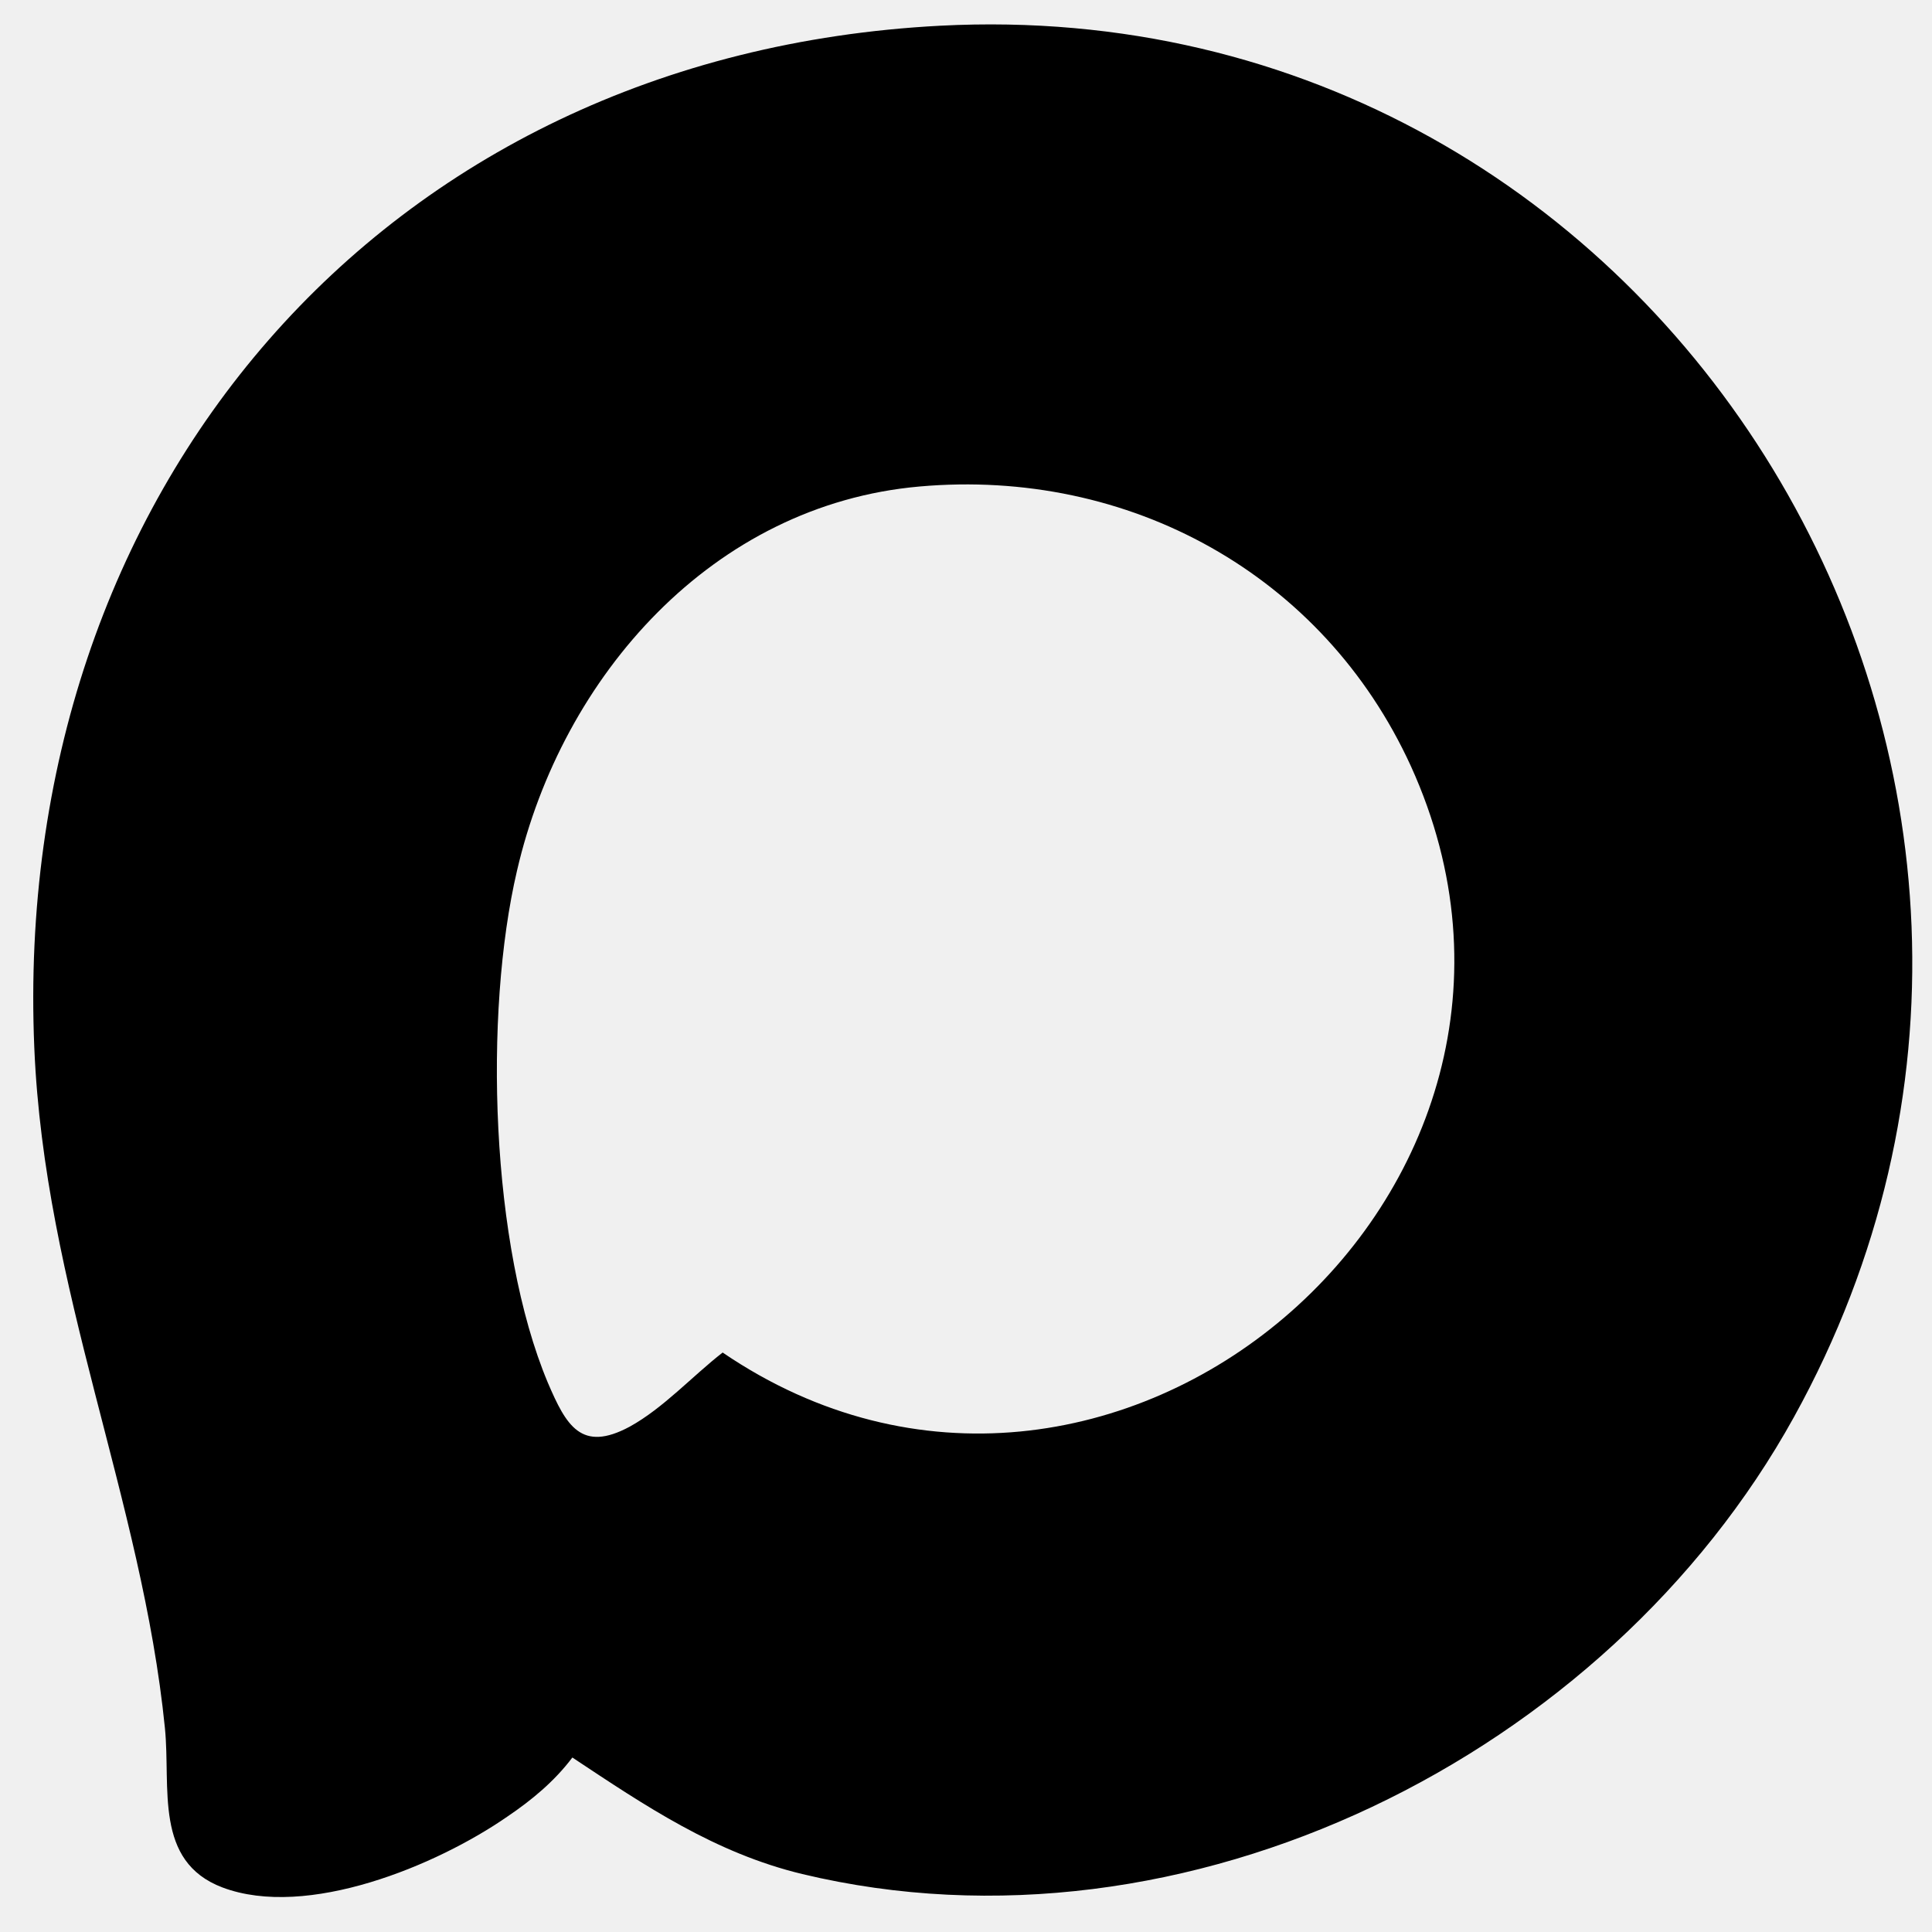
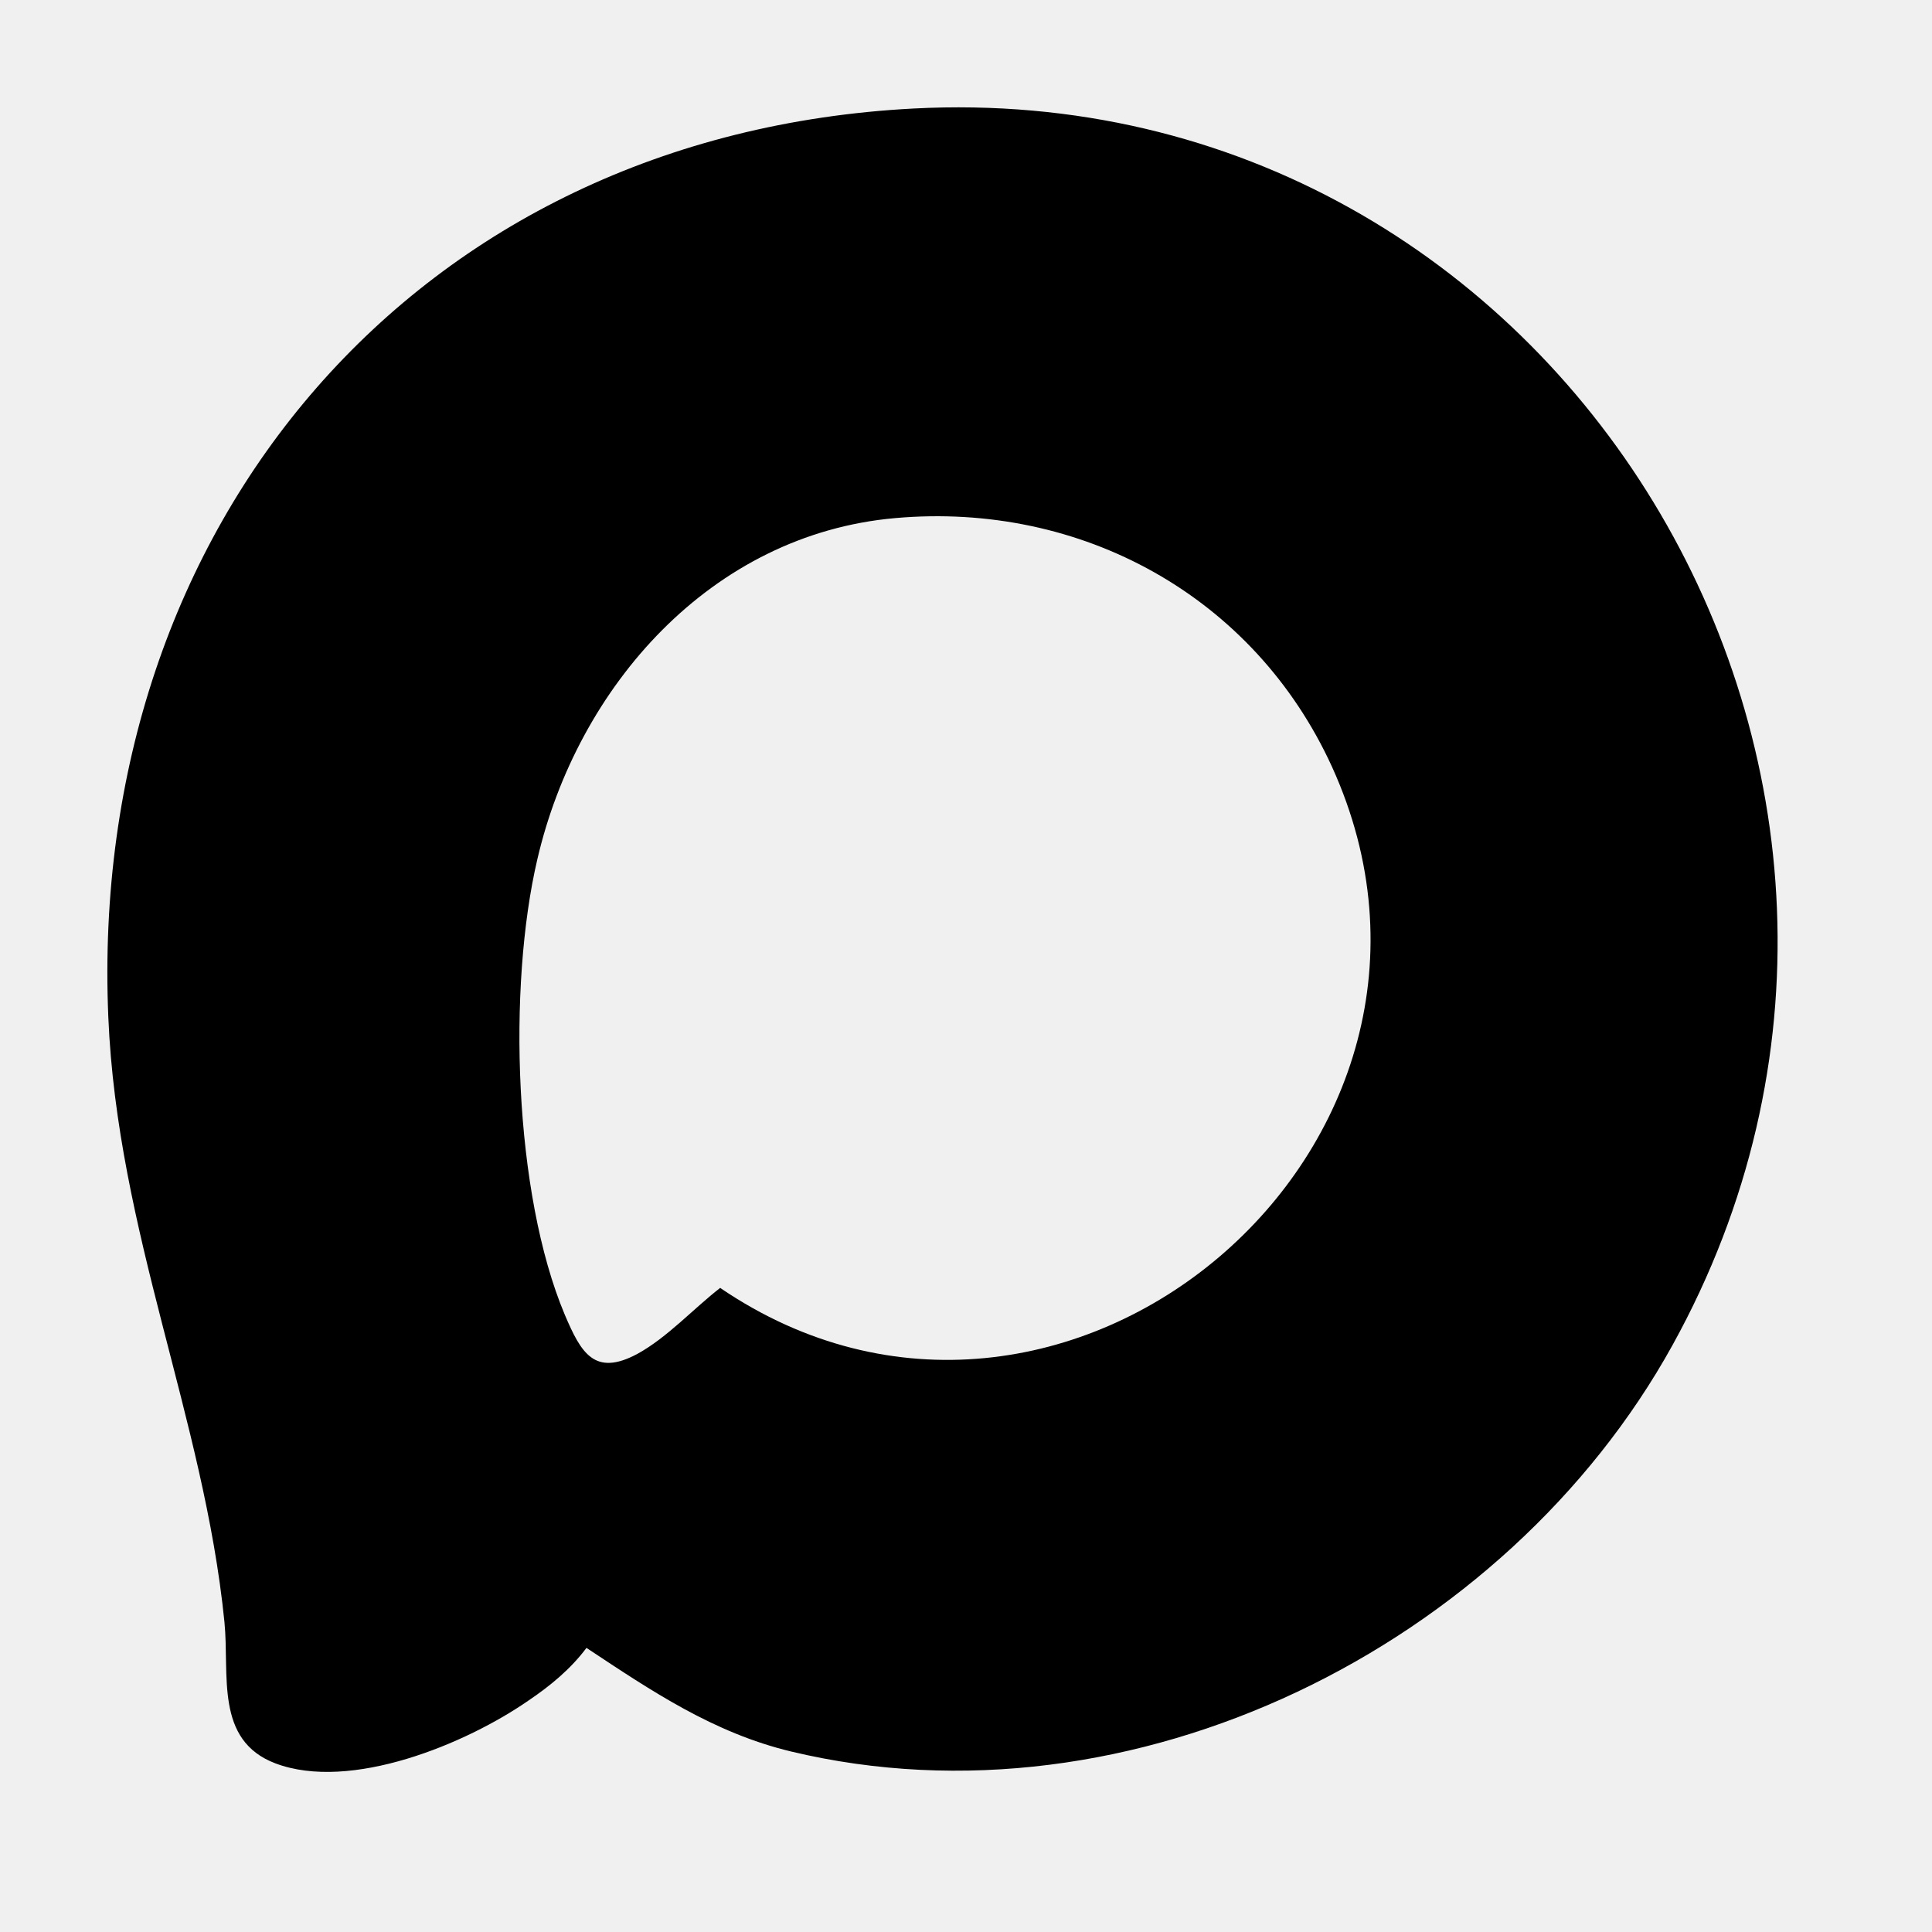
- <svg xmlns="http://www.w3.org/2000/svg" viewBox="0 0 16 16" fill="none">
-   <g clip-path="url(#clip0_2651_1854)">
-     <path d="M7.786 0.213C3.151 0.455 0.091 4.091 0.284 8.675C0.368 10.682 1.175 12.409 1.366 14.313C1.415 14.806 1.273 15.415 1.842 15.631C2.542 15.895 3.615 15.451 4.202 15.044C4.402 14.909 4.593 14.751 4.74 14.555C5.346 14.957 5.922 15.346 6.644 15.52C9.824 16.282 13.309 14.537 14.857 11.735C17.768 6.471 13.833 -0.102 7.786 0.213ZM5.986 11.2C5.735 11.395 5.493 11.662 5.215 11.815C4.813 12.031 4.689 11.806 4.537 11.451C4.062 10.32 4.004 8.393 4.282 7.209C4.655 5.598 5.902 4.18 7.615 4.029C9.348 3.875 10.957 4.755 11.684 6.344C13.293 9.88 9.175 13.371 5.986 11.202V11.2Z" fill="currentColor" />
-   </g>
-   <defs>
-     <clipPath id="clip0_2651_1854">
-       <rect width="16" height="16" fill="white" />
-     </clipPath>
-   </defs>
+ <svg xmlns="http://www.w3.org/2000/svg" viewBox="0 0 18 18" fill="none">
+   <path d="M8.511 1.011C3.875 1.253 0.815 4.889 1.009 9.473C1.093 11.48 1.9 13.207 2.091 15.111C2.14 15.604 1.998 16.213 2.566 16.429C3.266 16.693 4.34 16.249 4.926 15.842C5.126 15.707 5.318 15.549 5.464 15.353C6.071 15.755 6.646 16.144 7.369 16.318C10.549 17.08 14.033 15.335 15.582 12.533C18.493 7.269 14.557 0.695 8.511 1.011ZM6.711 11.998C6.46 12.193 6.218 12.46 5.94 12.613C5.538 12.829 5.413 12.604 5.262 12.249C4.786 11.118 4.729 9.191 5.006 8.007C5.38 6.395 6.626 4.978 8.34 4.827C10.073 4.673 11.682 5.553 12.409 7.142C14.018 10.678 9.9 14.169 6.711 12V11.998Z" fill="currentColor" />
</svg>
